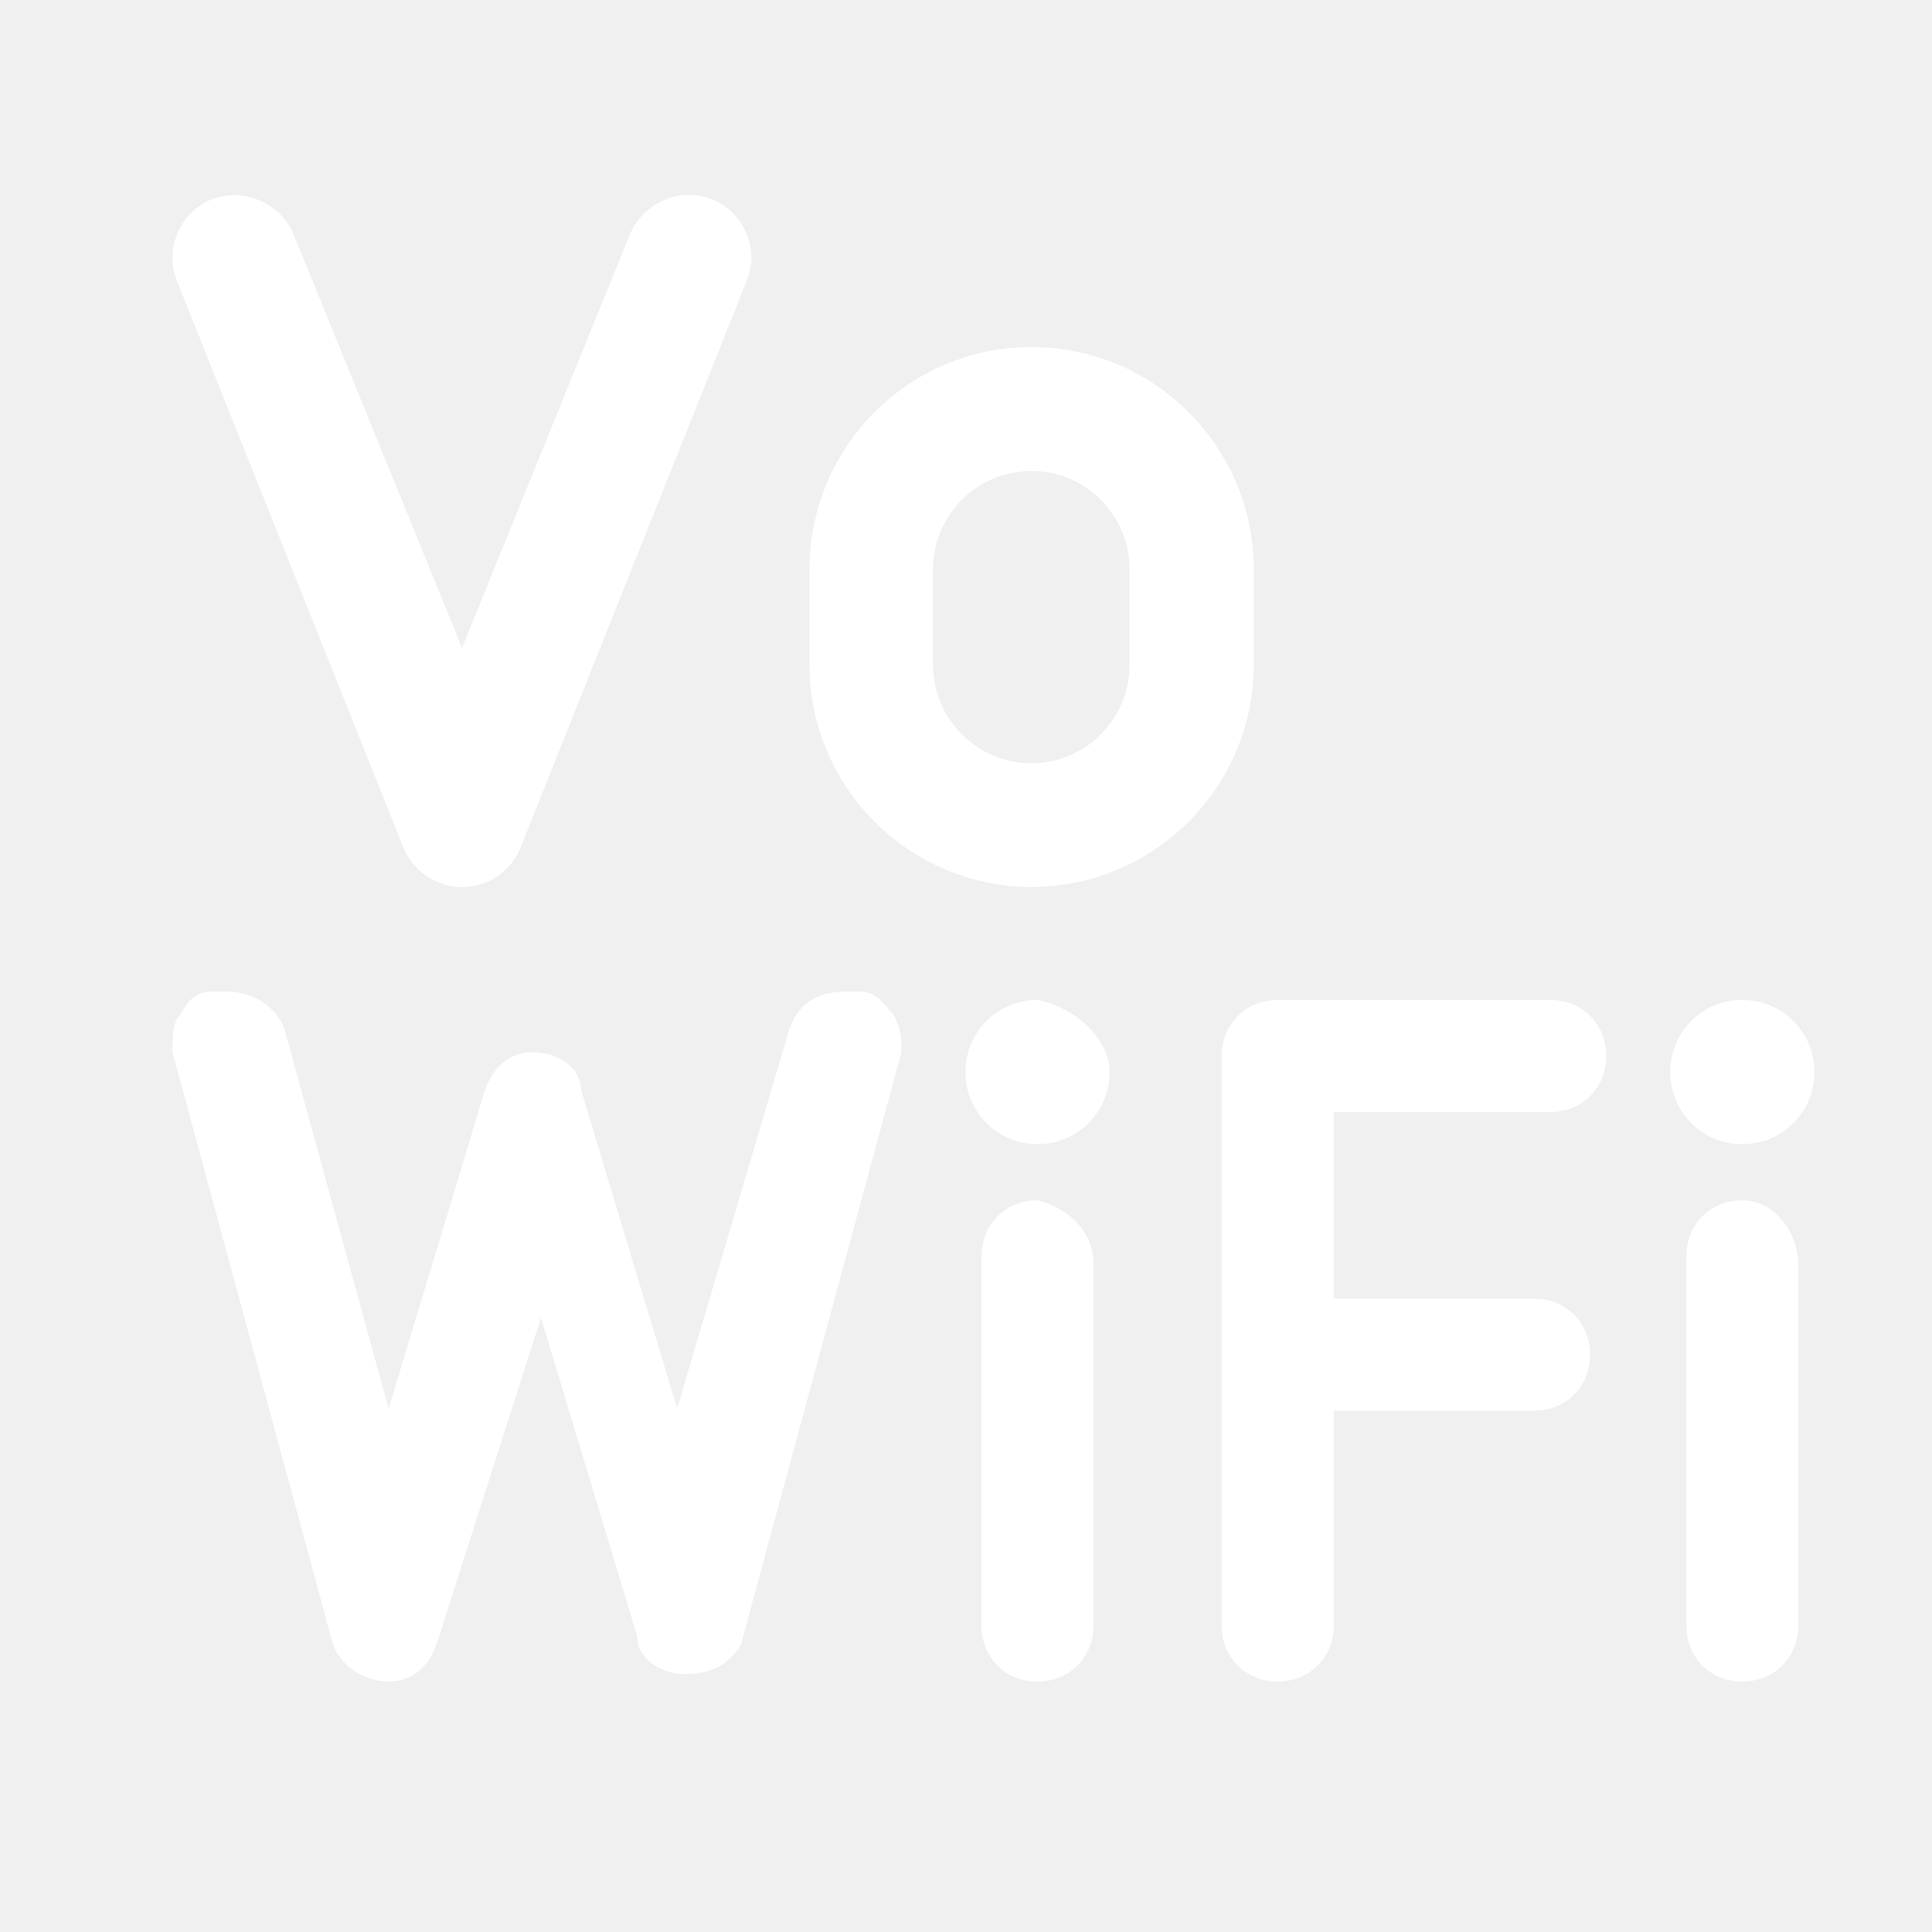
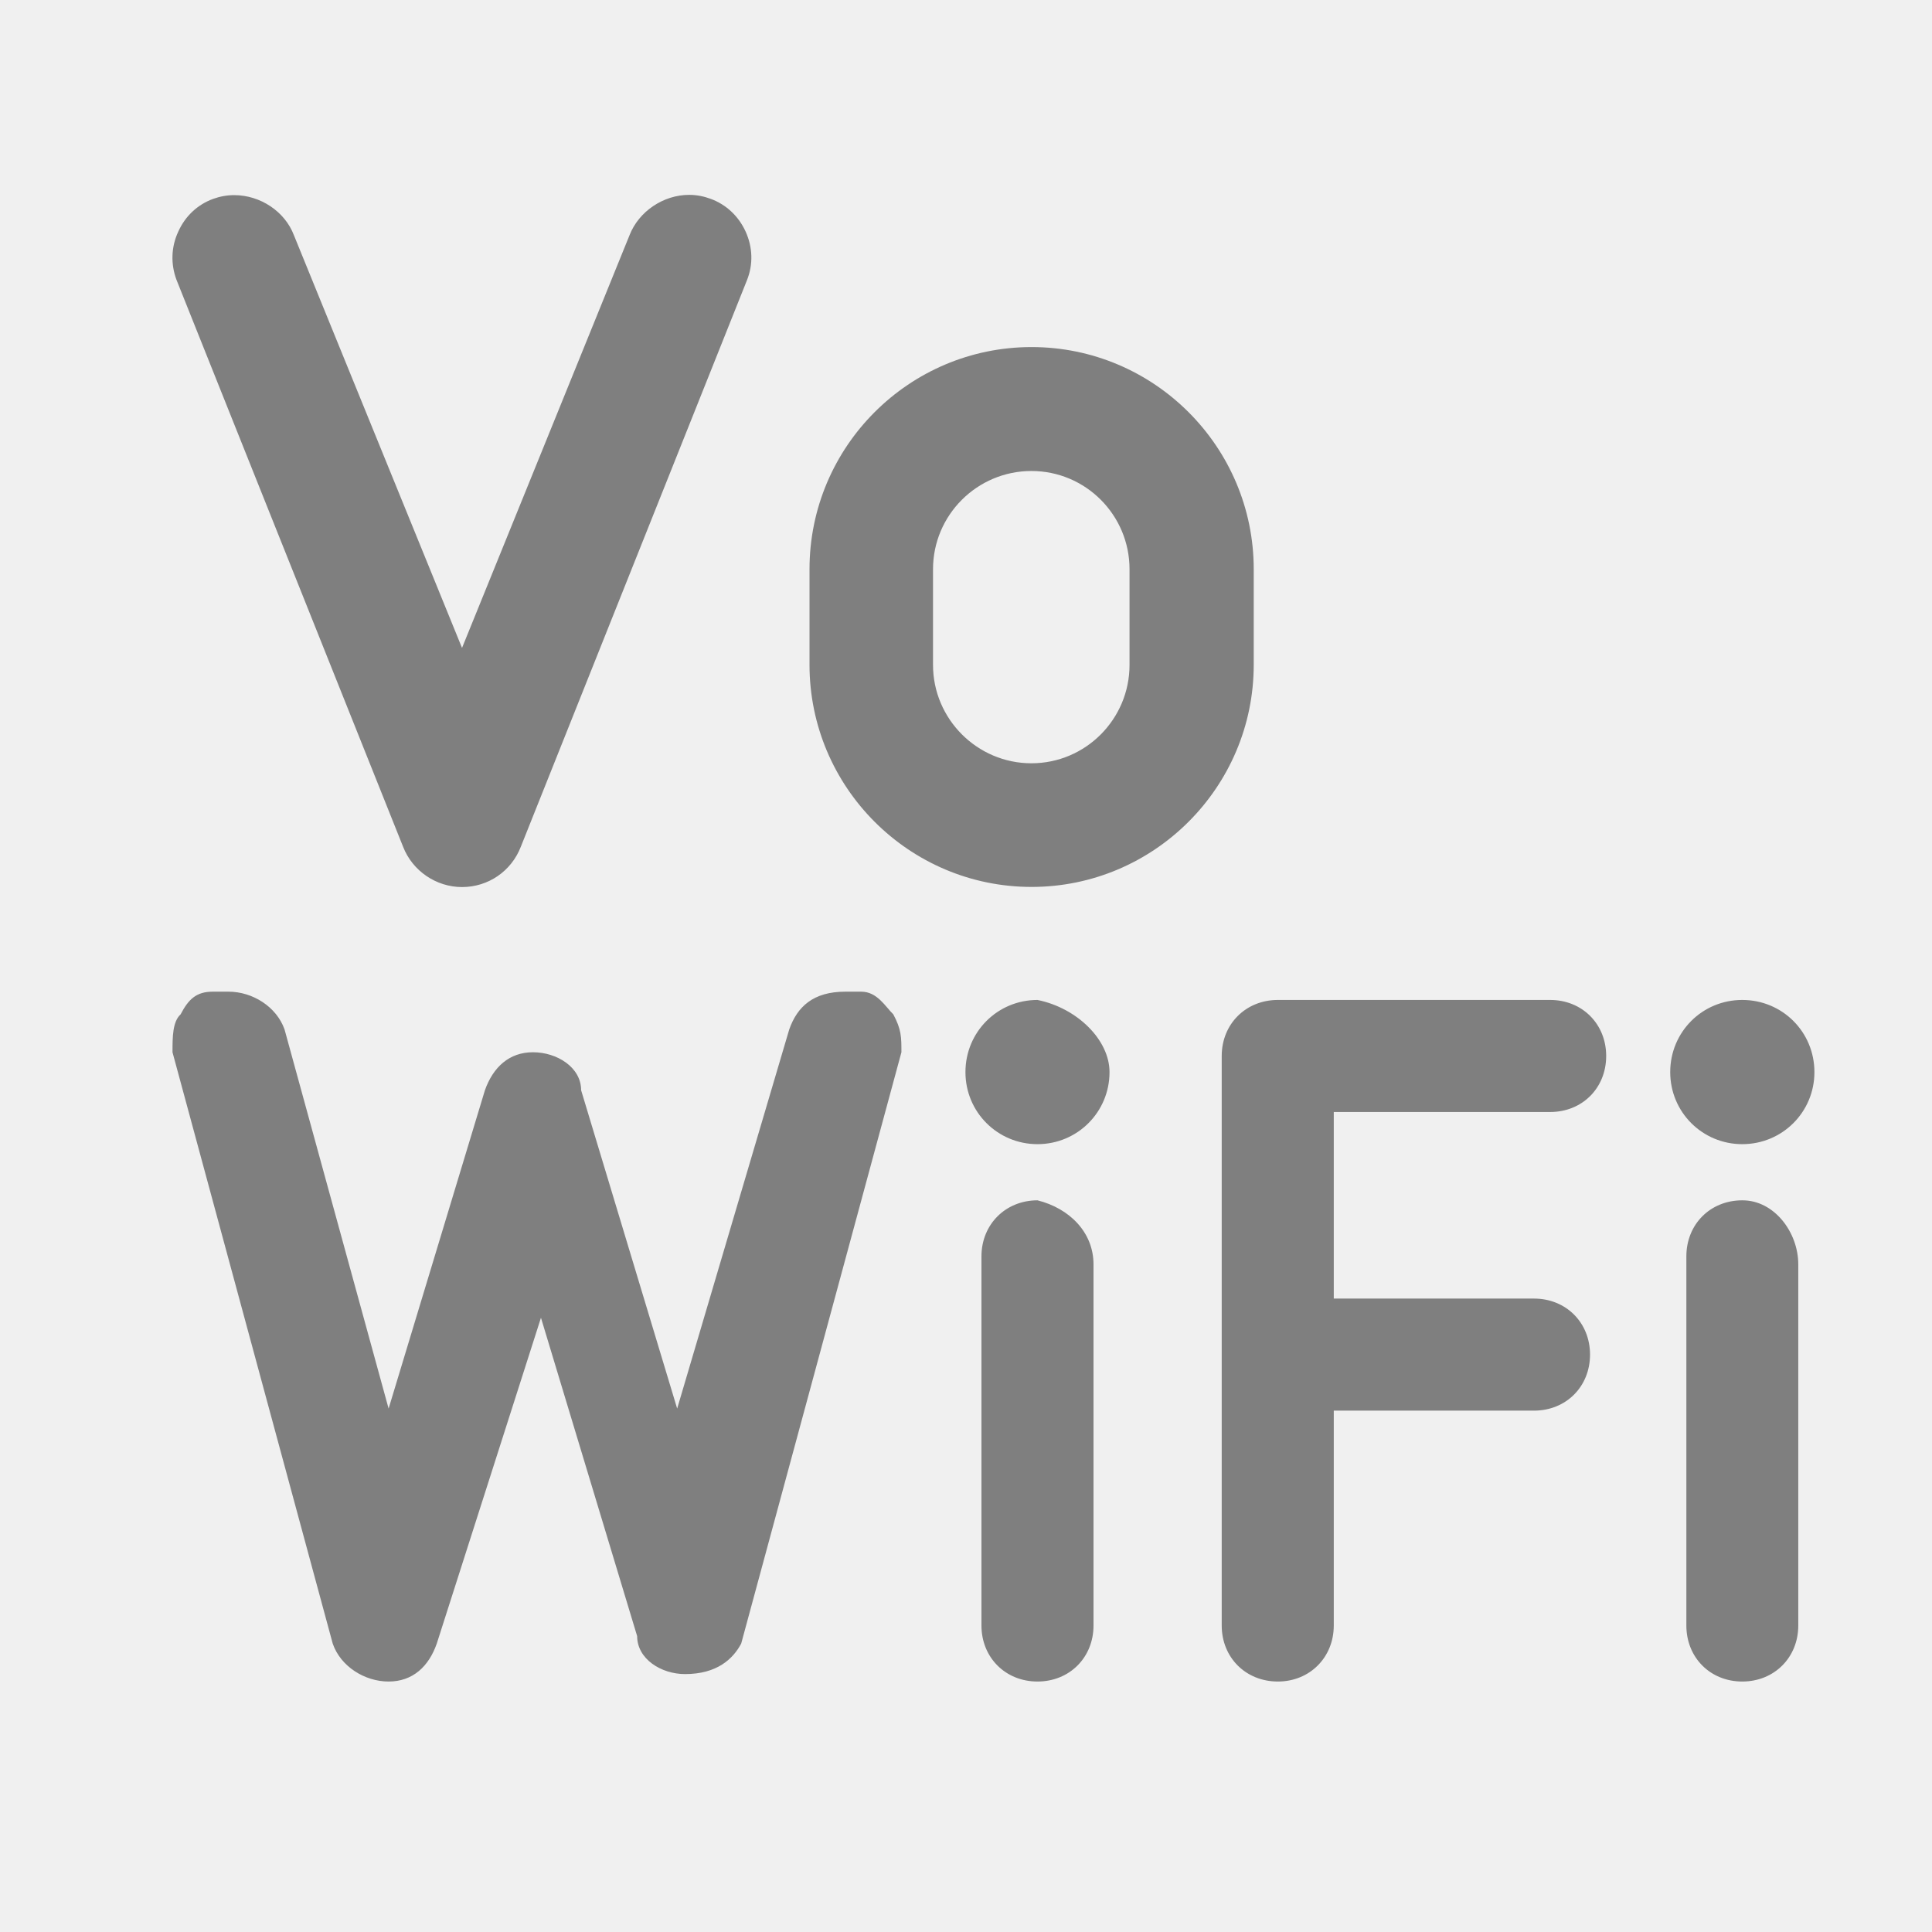
<svg xmlns="http://www.w3.org/2000/svg" width="512" height="512" viewBox="0 0 14 14" role="img" aria-label="bd_stat_vowifi">
-   <path fill="#ffffff" d="M3.348,6.428c0.189,0,0.357-0.114,0.426-0.292l1.639-4.106c0.046-0.115,0.041-0.24-0.01-0.352 C5.352,1.566,5.262,1.482,5.15,1.441C5.102,1.423,5.049,1.412,4.994,1.412c-0.187,0-0.365,0.12-0.432,0.292L3.348,4.695L2.13,1.705 C2.065,1.533,1.887,1.414,1.697,1.414c-0.054,0-0.105,0.01-0.152,0.027C1.432,1.482,1.342,1.566,1.292,1.678 C1.24,1.789,1.236,1.913,1.279,2.028l1.642,4.108C2.989,6.311,3.161,6.428,3.348,6.428z M9.085,4.817c0,0.888-0.723,1.61-1.61,1.61 c-0.888,0-1.609-0.723-1.609-1.61V4.125c0-0.889,0.722-1.61,1.609-1.61c0.888,0,1.61,0.722,1.61,1.61V4.817z M8.185,4.125 c0-0.393-0.318-0.712-0.711-0.712c-0.393,0-0.713,0.319-0.713,0.712v0.693c0,0.392,0.32,0.713,0.713,0.713 c0.393,0,0.711-0.32,0.711-0.713V4.125z M9.665,8.059V9.41h1.451c0.232,0,0.406,0.174,0.406,0.406c0,0.232-0.174,0.406-0.406,0.406 H9.665v1.557c0,0.232-0.175,0.406-0.405,0.406c-0.233,0-0.407-0.174-0.407-0.406V7.652c0-0.232,0.175-0.406,0.407-0.406h1.973 c0.232,0,0.406,0.174,0.406,0.406c0,0.233-0.174,0.406-0.406,0.406H9.665z M7.924,9.162v2.617c0,0.232-0.174,0.406-0.406,0.406 c-0.232,0-0.406-0.174-0.406-0.406V9.104c0-0.232,0.175-0.406,0.406-0.406C7.75,8.756,7.924,8.93,7.924,9.162z M8.04,7.769 c0,0.289-0.232,0.522-0.522,0.522c-0.289,0-0.522-0.232-0.522-0.522c0-0.291,0.232-0.523,0.522-0.523 C7.808,7.305,8.04,7.537,8.04,7.769z M13.031,9.162v2.617c0,0.232-0.174,0.406-0.406,0.406c-0.232,0-0.405-0.174-0.405-0.406V9.104 c0-0.232,0.173-0.406,0.405-0.406C12.857,8.697,13.031,8.93,13.031,9.162z M12.103,7.769c0-0.291,0.232-0.523,0.522-0.523 c0.291,0,0.523,0.232,0.523,0.523c0,0.289-0.232,0.522-0.523,0.522C12.336,8.291,12.103,8.059,12.103,7.769z M4.964,12.131 c-0.174,0-0.347-0.11-0.347-0.275L3.92,9.549L3.165,11.91c-0.058,0.166-0.174,0.275-0.349,0.275c-0.173,0-0.348-0.109-0.405-0.275 L1.25,7.625c0-0.11,0-0.221,0.059-0.275C1.366,7.24,1.424,7.186,1.541,7.186c0.058,0,0.058,0,0.115,0 c0.174,0,0.348,0.109,0.406,0.274l0.754,2.747L3.514,7.9c0.059-0.166,0.175-0.275,0.348-0.275c0.174,0,0.349,0.109,0.349,0.275 l0.696,2.307L5.719,7.46c0.058-0.165,0.174-0.274,0.406-0.274c0.059,0,0.059,0,0.116,0c0.116,0,0.175,0.109,0.232,0.164 c0.059,0.11,0.059,0.165,0.059,0.275L5.371,11.91C5.312,12.021,5.196,12.131,4.964,12.131L4.964,12.131z" />
+   <path fill="#7f7f7f" d="M3.348,6.428c0.189,0,0.357-0.114,0.426-0.292l1.639-4.106c0.046-0.115,0.041-0.24-0.01-0.352 C5.352,1.566,5.262,1.482,5.15,1.441C5.102,1.423,5.049,1.412,4.994,1.412c-0.187,0-0.365,0.12-0.432,0.292L3.348,4.695L2.13,1.705 C2.065,1.533,1.887,1.414,1.697,1.414c-0.054,0-0.105,0.01-0.152,0.027C1.432,1.482,1.342,1.566,1.292,1.678 C1.24,1.789,1.236,1.913,1.279,2.028l1.642,4.108C2.989,6.311,3.161,6.428,3.348,6.428z M9.085,4.817c0,0.888-0.723,1.61-1.61,1.61 c-0.888,0-1.609-0.723-1.609-1.61V4.125c0-0.889,0.722-1.61,1.609-1.61c0.888,0,1.61,0.722,1.61,1.61V4.817z M8.185,4.125 c0-0.393-0.318-0.712-0.711-0.712c-0.393,0-0.713,0.319-0.713,0.712v0.693c0,0.392,0.32,0.713,0.713,0.713 c0.393,0,0.711-0.32,0.711-0.713V4.125z M9.665,8.059V9.41h1.451c0.232,0,0.406,0.174,0.406,0.406c0,0.232-0.174,0.406-0.406,0.406 H9.665v1.557c0,0.232-0.175,0.406-0.405,0.406c-0.233,0-0.407-0.174-0.407-0.406V7.652c0-0.232,0.175-0.406,0.407-0.406h1.973 c0.232,0,0.406,0.174,0.406,0.406c0,0.233-0.174,0.406-0.406,0.406H9.665z M7.924,9.162v2.617c0,0.232-0.174,0.406-0.406,0.406 c-0.232,0-0.406-0.174-0.406-0.406V9.104c0-0.232,0.175-0.406,0.406-0.406C7.75,8.756,7.924,8.93,7.924,9.162z M8.04,7.769 c0,0.289-0.232,0.522-0.522,0.522c-0.289,0-0.522-0.232-0.522-0.522c0-0.291,0.232-0.523,0.522-0.523 C7.808,7.305,8.04,7.537,8.04,7.769z M13.031,9.162v2.617c0,0.232-0.174,0.406-0.406,0.406c-0.232,0-0.405-0.174-0.405-0.406V9.104 c0-0.232,0.173-0.406,0.405-0.406C12.857,8.697,13.031,8.93,13.031,9.162z M12.103,7.769c0-0.291,0.232-0.523,0.522-0.523 c0.291,0,0.523,0.232,0.523,0.523c0,0.289-0.232,0.522-0.523,0.522C12.336,8.291,12.103,8.059,12.103,7.769z M4.964,12.131 c-0.174,0-0.347-0.11-0.347-0.275L3.92,9.549L3.165,11.91c-0.058,0.166-0.174,0.275-0.349,0.275c-0.173,0-0.348-0.109-0.405-0.275 L1.25,7.625c0-0.11,0-0.221,0.059-0.275C1.366,7.24,1.424,7.186,1.541,7.186c0.058,0,0.058,0,0.115,0 c0.174,0,0.348,0.109,0.406,0.274l0.754,2.747L3.514,7.9c0.059-0.166,0.175-0.275,0.348-0.275c0.174,0,0.349,0.109,0.349,0.275 l0.696,2.307L5.719,7.46c0.058-0.165,0.174-0.274,0.406-0.274c0.059,0,0.059,0,0.116,0c0.116,0,0.175,0.109,0.232,0.164 c0.059,0.11,0.059,0.165,0.059,0.275L5.371,11.91C5.312,12.021,5.196,12.131,4.964,12.131L4.964,12.131z" />
</svg>
